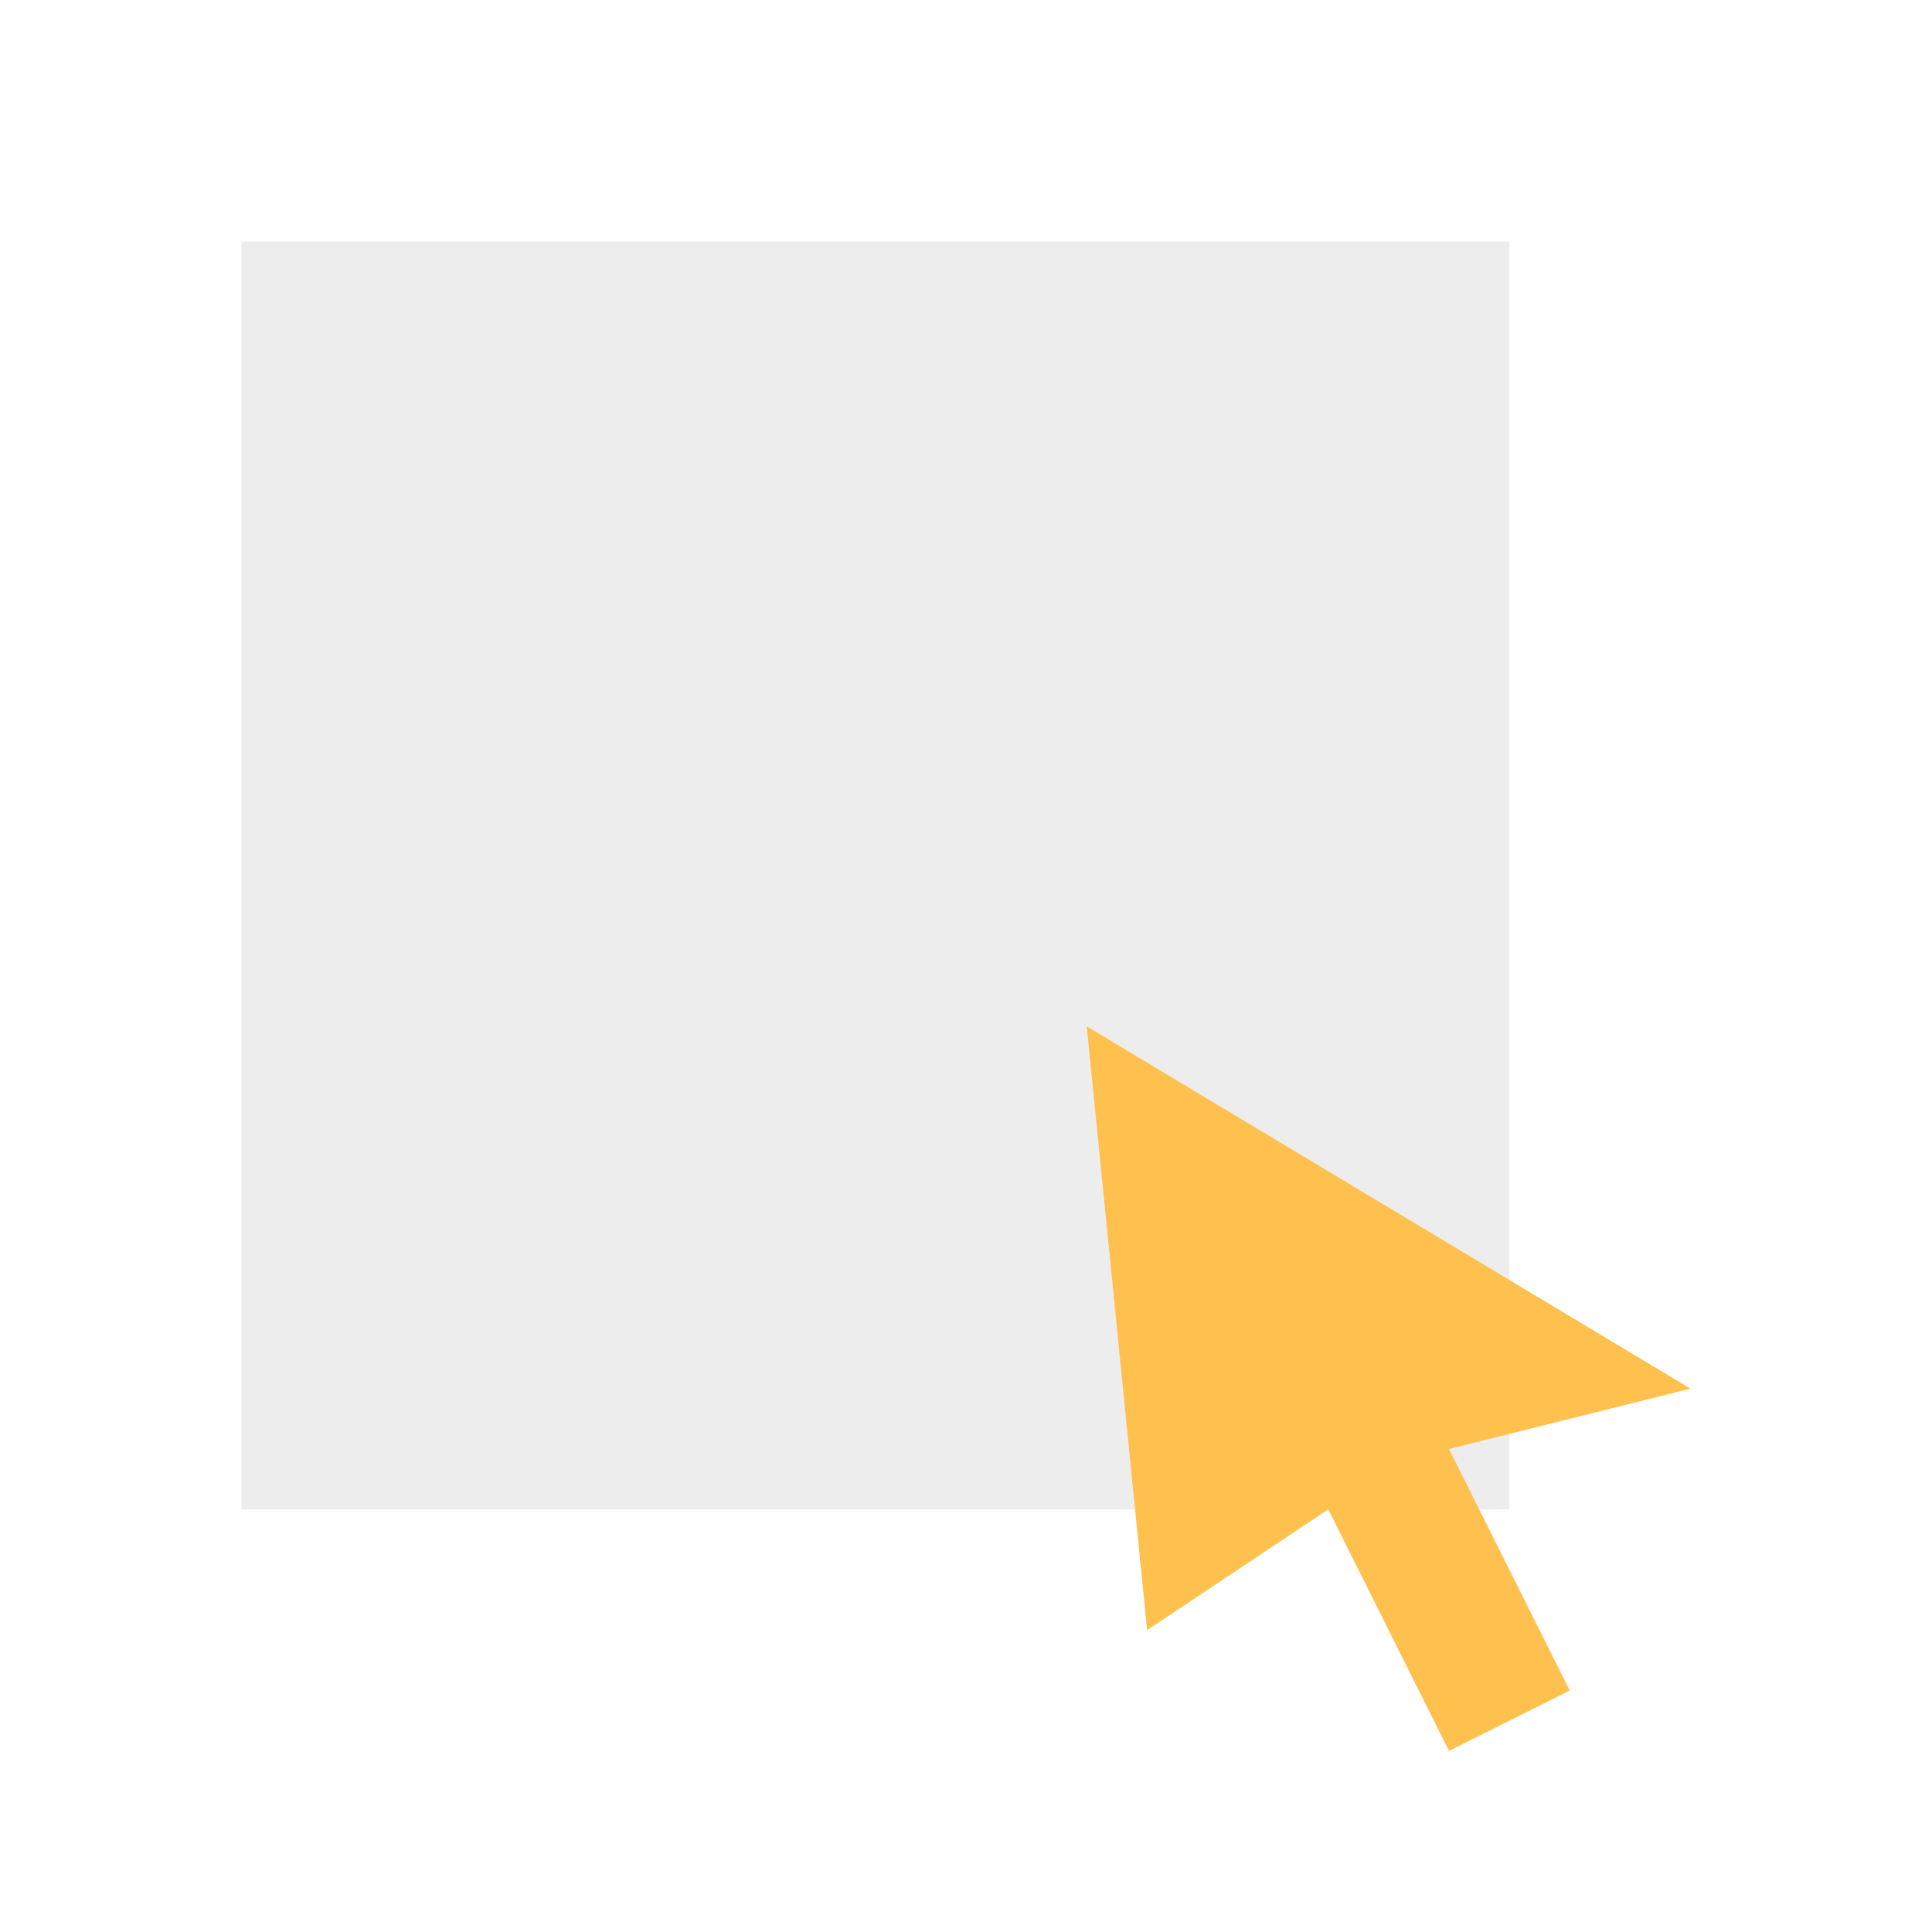
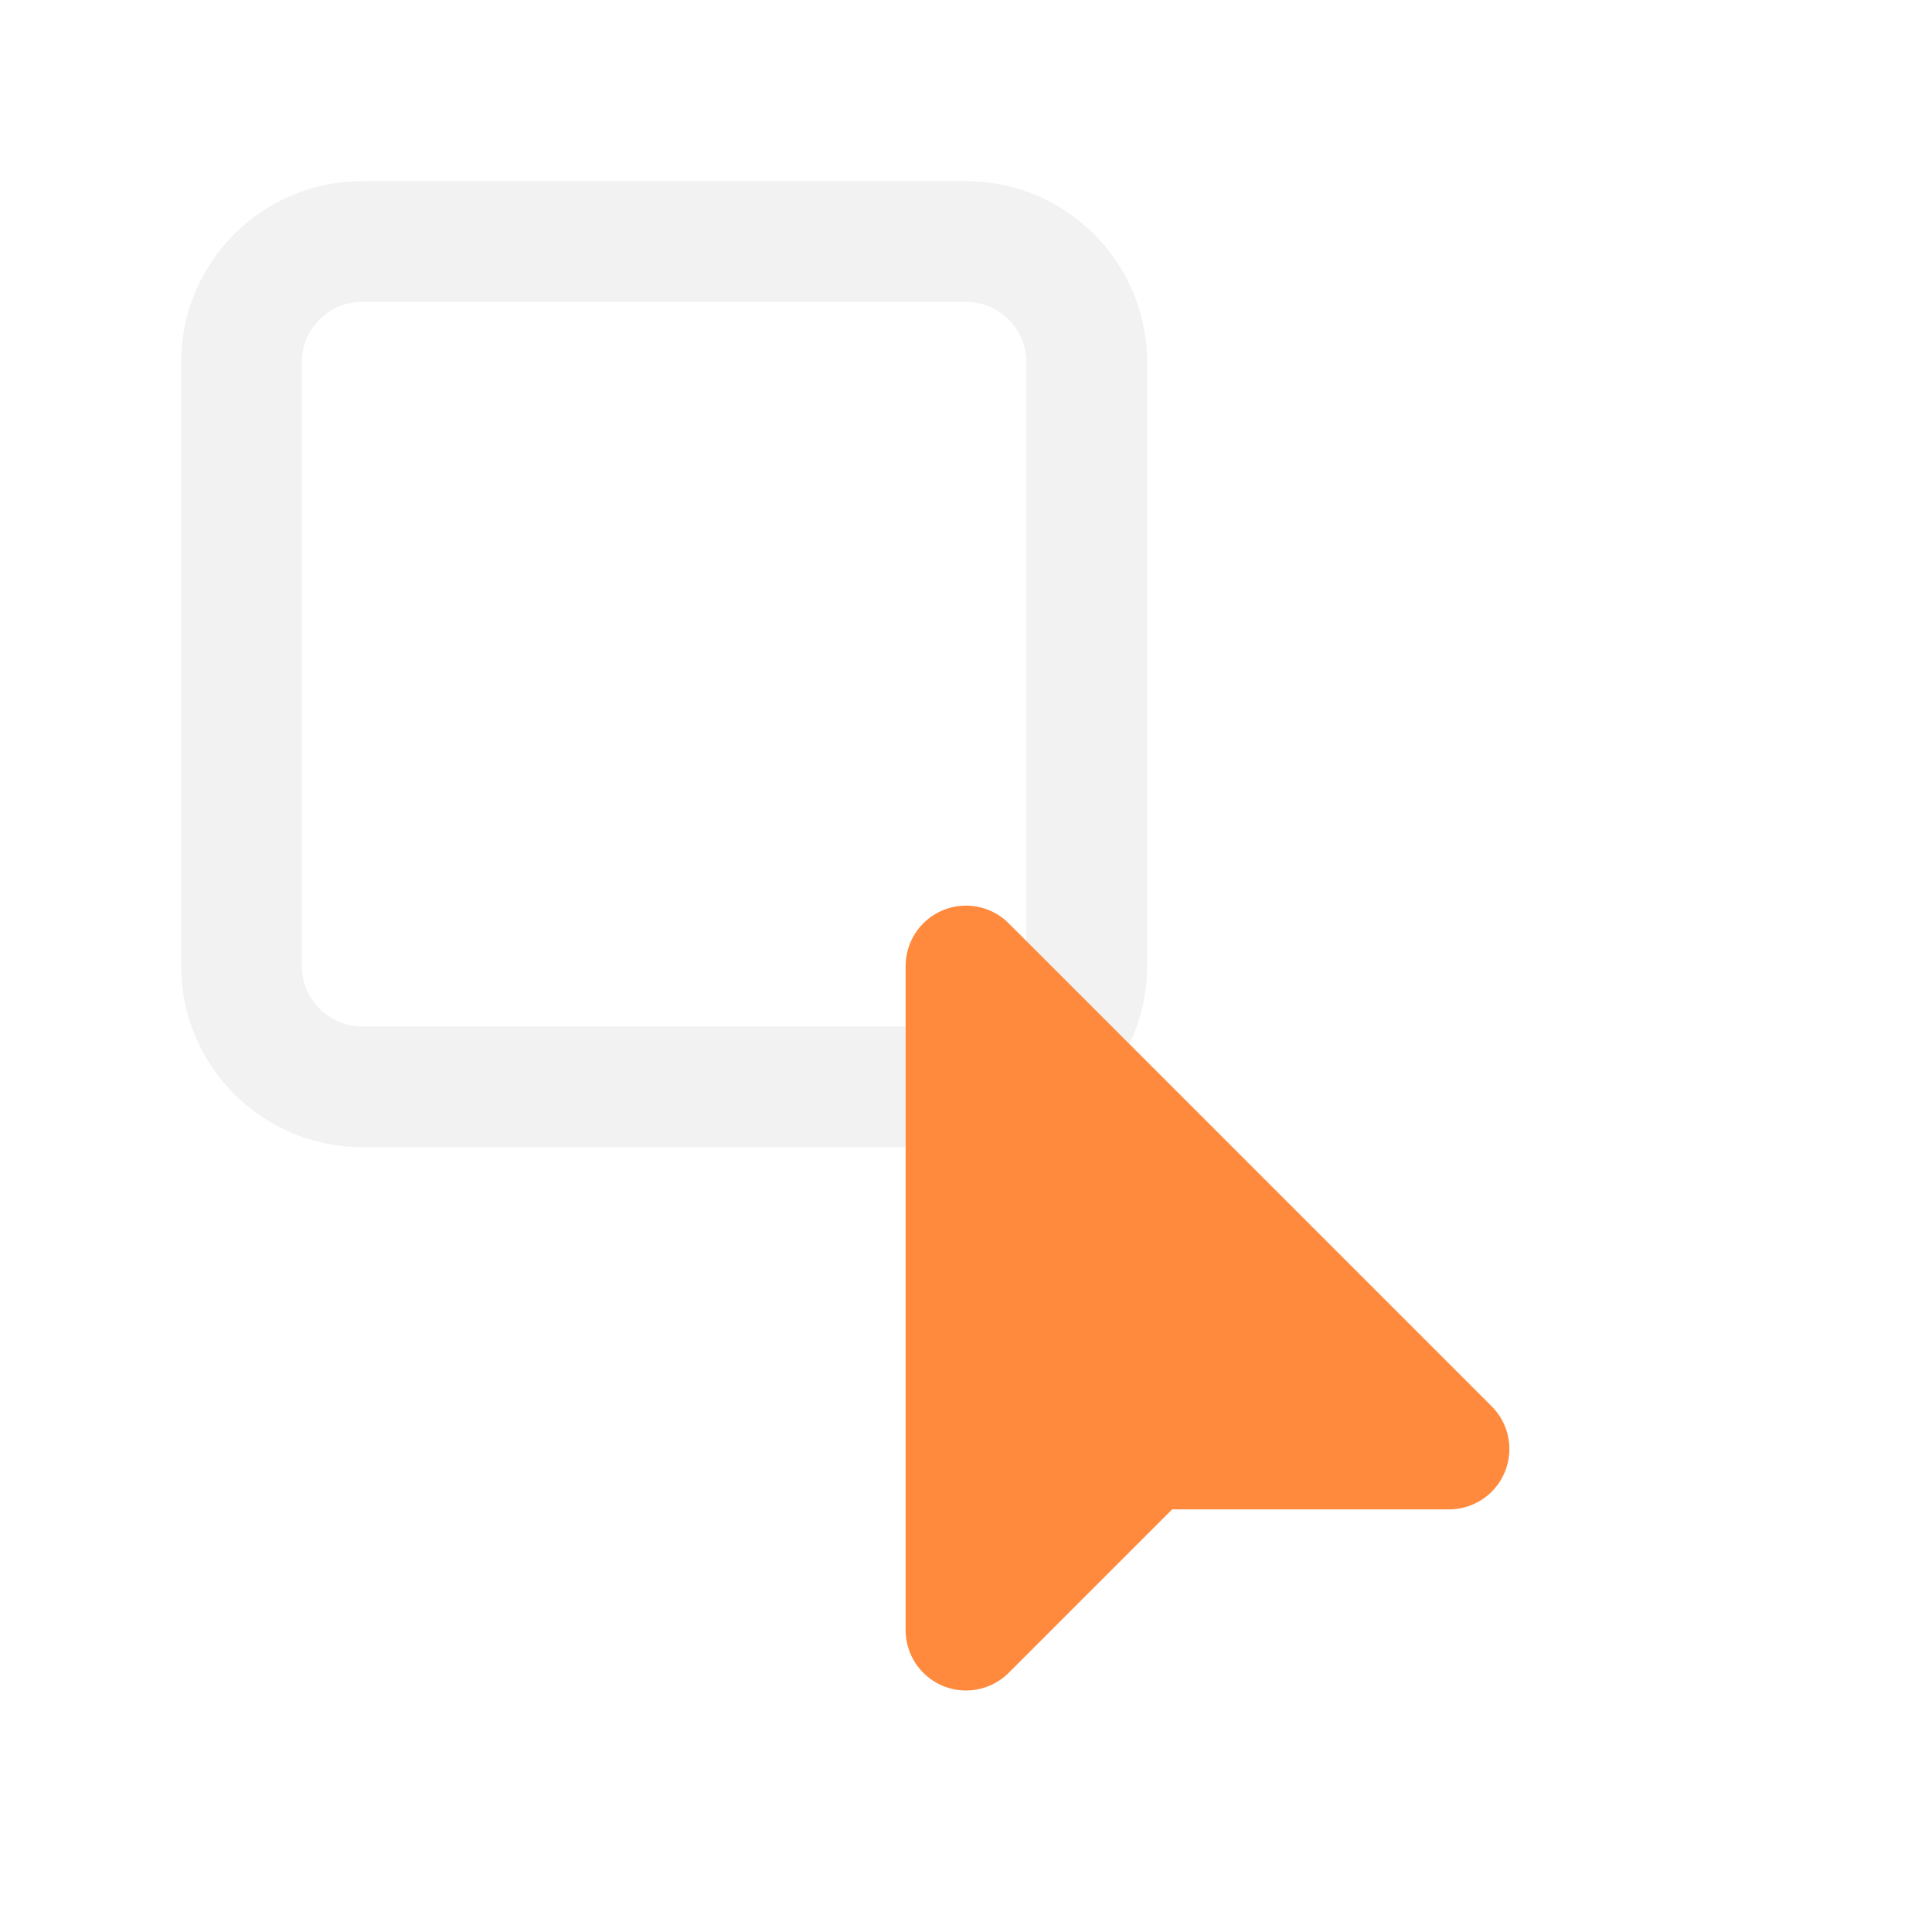
- <svg xmlns="http://www.w3.org/2000/svg" viewBox="0 0 32 32">
-   <rect x="4.5" y="4.5" width="20" height="20" fill="#EDEDED" stroke="#EDEDED" stroke-width="1" />
-   <polygon points="18,17 28,23 24,24 26,28 24,29 22,25 19,27" fill="#FFC14D" />
+ <svg xmlns="http://www.w3.org/2000/svg" viewBox="0 0 32 32" fill="none" stroke-width="2" stroke-linecap="round" stroke-linejoin="round" data-icon-style="t3space">
+   <rect x="4" y="4" width="14" height="14" rx="2" stroke="#F2F2F2" />
+   <path d="M16 16v11l3-3h5z" fill="#FF8A3D" stroke="#FF8A3D" />
</svg>
